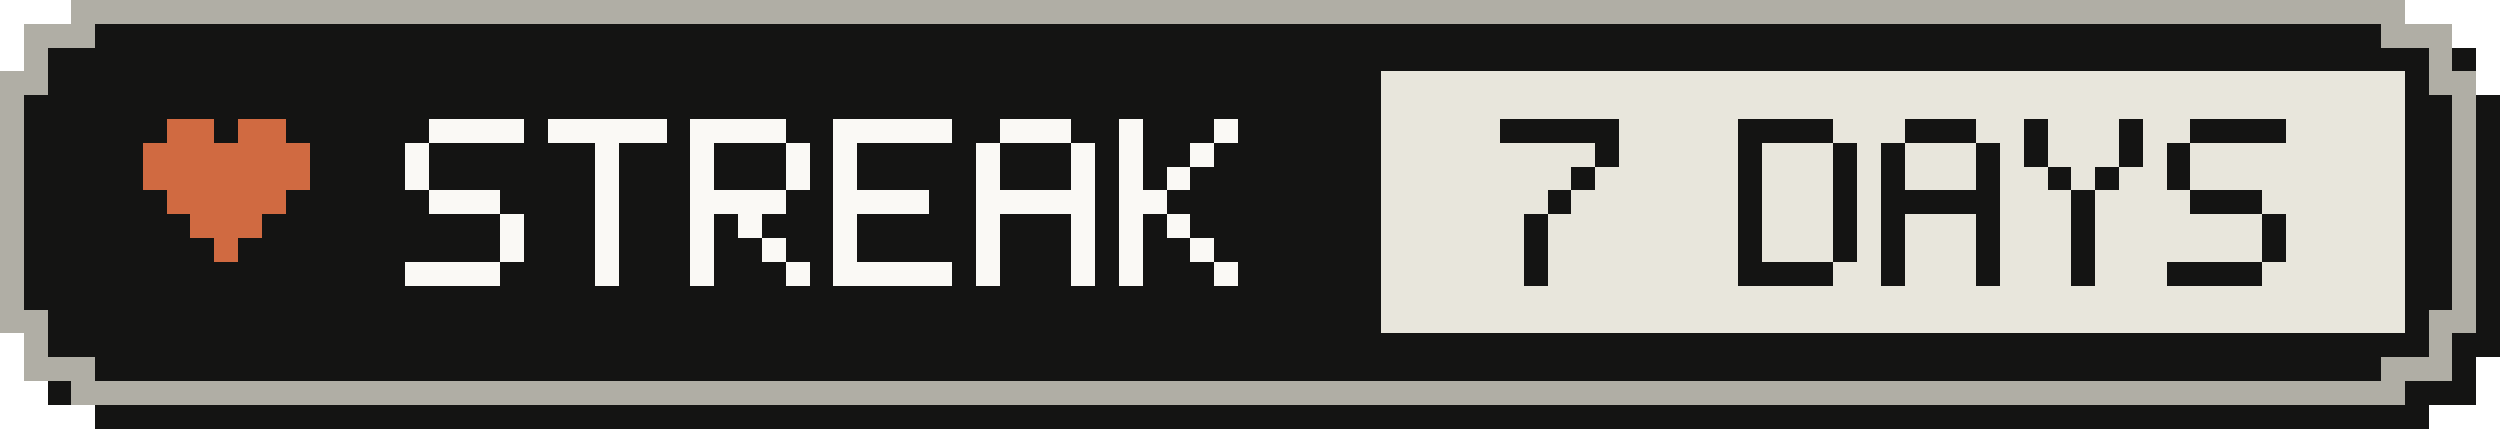
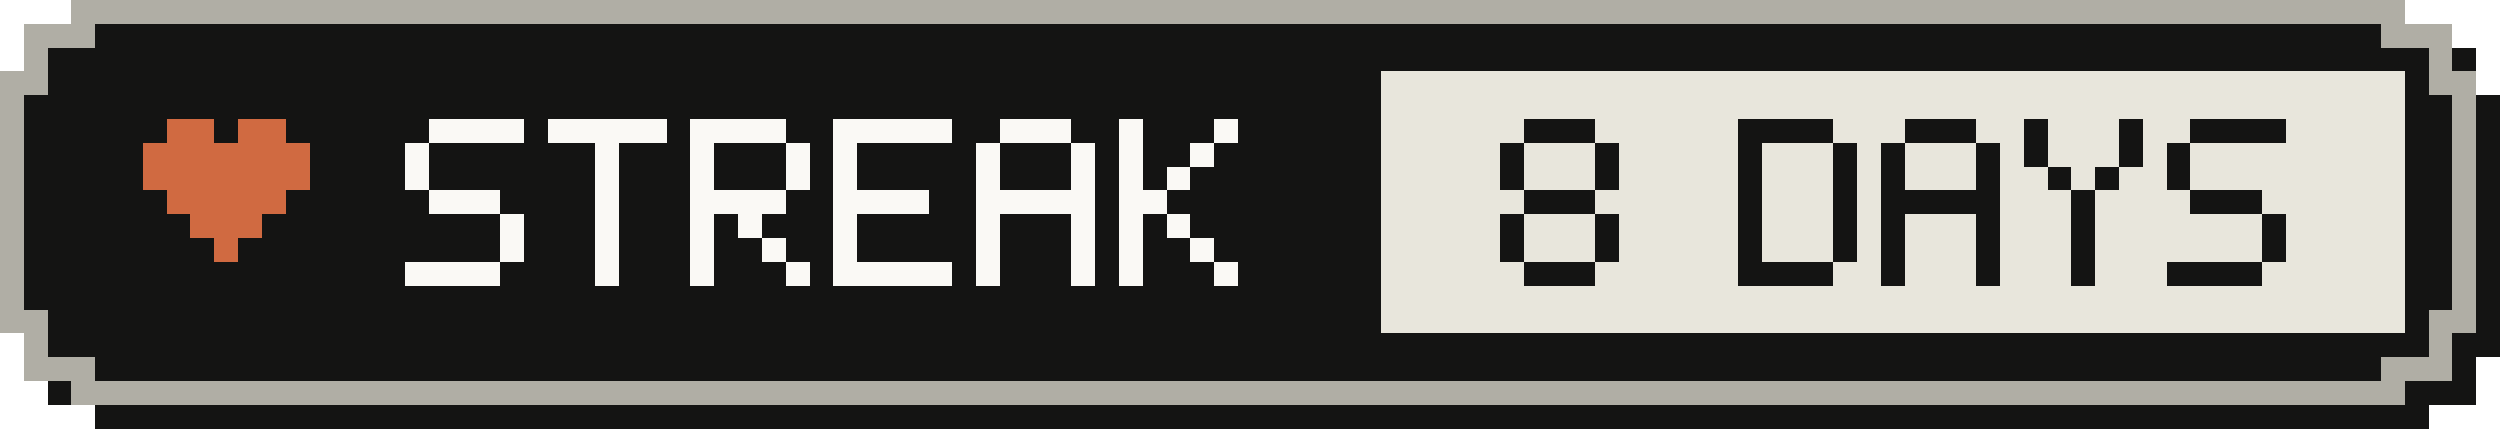
- <svg xmlns="http://www.w3.org/2000/svg" width="105" height="18" viewBox="0 0 105 18" role="img" aria-label="Active-day streak: 7 Days">
+ <svg xmlns="http://www.w3.org/2000/svg" width="105" height="18" viewBox="0 0 105 18" role="img" aria-label="Active-day streak: 8 Days">
  <g shape-rendering="crispEdges">
    <path fill="#141413" d="M4,1 H102 V2 H104 V4 H105 V15 H104 V17 H102 V18 H4 V17 H2 V15 H1 V4 H2 V2 H4 Z" />
    <path fill="#b0aea5" d="M3,0 H101 V1 H103 V3 H104 V14 H103 V16 H101 V17 H3 V16 H1 V14 H0 V3 H1 V1 H3 Z" />
    <path fill="#141413" d="M4,1 H100 V2 H102 V4 H103 V13 H102 V15 H100 V16 H4 V15 H2 V13 H1 V4 H2 V2 H4 Z" />
    <rect fill="#e8e6dc" x="58" y="3" width="43" height="11" />
    <g fill="#d06a41">
      <rect x="7" y="5" width="2" height="1" />
      <rect x="10" y="5" width="2" height="1" />
      <rect x="6" y="6" width="7" height="1" />
      <rect x="6" y="7" width="7" height="1" />
      <rect x="7" y="8" width="5" height="1" />
      <rect x="8" y="9" width="3" height="1" />
      <rect x="9" y="10" width="1" height="1" />
    </g>
    <g fill="#faf9f5">
      <rect x="18" y="5" width="4" height="1" />
      <rect x="17" y="6" width="1" height="1" />
      <rect x="17" y="7" width="1" height="1" />
      <rect x="18" y="8" width="3" height="1" />
      <rect x="21" y="9" width="1" height="1" />
      <rect x="21" y="10" width="1" height="1" />
      <rect x="17" y="11" width="4" height="1" />
      <rect x="23" y="5" width="5" height="1" />
      <rect x="25" y="6" width="1" height="1" />
      <rect x="25" y="7" width="1" height="1" />
      <rect x="25" y="8" width="1" height="1" />
      <rect x="25" y="9" width="1" height="1" />
      <rect x="25" y="10" width="1" height="1" />
      <rect x="25" y="11" width="1" height="1" />
      <rect x="29" y="5" width="4" height="1" />
      <rect x="29" y="6" width="1" height="1" />
      <rect x="33" y="6" width="1" height="1" />
      <rect x="29" y="7" width="1" height="1" />
      <rect x="33" y="7" width="1" height="1" />
      <rect x="29" y="8" width="4" height="1" />
      <rect x="29" y="9" width="1" height="1" />
      <rect x="31" y="9" width="1" height="1" />
      <rect x="29" y="10" width="1" height="1" />
      <rect x="32" y="10" width="1" height="1" />
      <rect x="29" y="11" width="1" height="1" />
      <rect x="33" y="11" width="1" height="1" />
      <rect x="35" y="5" width="5" height="1" />
      <rect x="35" y="6" width="1" height="1" />
      <rect x="35" y="7" width="1" height="1" />
      <rect x="35" y="8" width="4" height="1" />
      <rect x="35" y="9" width="1" height="1" />
      <rect x="35" y="10" width="1" height="1" />
      <rect x="35" y="11" width="5" height="1" />
      <rect x="42" y="5" width="3" height="1" />
      <rect x="41" y="6" width="1" height="1" />
      <rect x="45" y="6" width="1" height="1" />
      <rect x="41" y="7" width="1" height="1" />
      <rect x="45" y="7" width="1" height="1" />
      <rect x="41" y="8" width="5" height="1" />
      <rect x="41" y="9" width="1" height="1" />
      <rect x="45" y="9" width="1" height="1" />
      <rect x="41" y="10" width="1" height="1" />
      <rect x="45" y="10" width="1" height="1" />
      <rect x="41" y="11" width="1" height="1" />
      <rect x="45" y="11" width="1" height="1" />
      <rect x="47" y="5" width="1" height="1" />
      <rect x="51" y="5" width="1" height="1" />
      <rect x="47" y="6" width="1" height="1" />
      <rect x="50" y="6" width="1" height="1" />
      <rect x="47" y="7" width="1" height="1" />
      <rect x="49" y="7" width="1" height="1" />
      <rect x="47" y="8" width="2" height="1" />
      <rect x="47" y="9" width="1" height="1" />
      <rect x="49" y="9" width="1" height="1" />
      <rect x="47" y="10" width="1" height="1" />
      <rect x="50" y="10" width="1" height="1" />
      <rect x="47" y="11" width="1" height="1" />
      <rect x="51" y="11" width="1" height="1" />
    </g>
    <g fill="#141413">
-       <rect x="63" y="5" width="5" height="1" />
+       <rect x="64" y="5" width="3" height="1" />
+       <rect x="63" y="6" width="1" height="1" />
      <rect x="67" y="6" width="1" height="1" />
-       <rect x="66" y="7" width="1" height="1" />
-       <rect x="65" y="8" width="1" height="1" />
-       <rect x="64" y="9" width="1" height="1" />
-       <rect x="64" y="10" width="1" height="1" />
-       <rect x="64" y="11" width="1" height="1" />
+       <rect x="63" y="7" width="1" height="1" />
+       <rect x="67" y="7" width="1" height="1" />
+       <rect x="64" y="8" width="3" height="1" />
+       <rect x="63" y="9" width="1" height="1" />
+       <rect x="67" y="9" width="1" height="1" />
+       <rect x="63" y="10" width="1" height="1" />
+       <rect x="67" y="10" width="1" height="1" />
+       <rect x="64" y="11" width="3" height="1" />
      <rect x="73" y="5" width="4" height="1" />
      <rect x="73" y="6" width="1" height="1" />
      <rect x="77" y="6" width="1" height="1" />
      <rect x="73" y="7" width="1" height="1" />
      <rect x="77" y="7" width="1" height="1" />
      <rect x="73" y="8" width="1" height="1" />
      <rect x="77" y="8" width="1" height="1" />
      <rect x="73" y="9" width="1" height="1" />
      <rect x="77" y="9" width="1" height="1" />
      <rect x="73" y="10" width="1" height="1" />
      <rect x="77" y="10" width="1" height="1" />
      <rect x="73" y="11" width="4" height="1" />
      <rect x="80" y="5" width="3" height="1" />
      <rect x="79" y="6" width="1" height="1" />
      <rect x="83" y="6" width="1" height="1" />
      <rect x="79" y="7" width="1" height="1" />
      <rect x="83" y="7" width="1" height="1" />
      <rect x="79" y="8" width="5" height="1" />
      <rect x="79" y="9" width="1" height="1" />
      <rect x="83" y="9" width="1" height="1" />
      <rect x="79" y="10" width="1" height="1" />
      <rect x="83" y="10" width="1" height="1" />
      <rect x="79" y="11" width="1" height="1" />
      <rect x="83" y="11" width="1" height="1" />
      <rect x="85" y="5" width="1" height="1" />
      <rect x="89" y="5" width="1" height="1" />
      <rect x="85" y="6" width="1" height="1" />
      <rect x="89" y="6" width="1" height="1" />
      <rect x="86" y="7" width="1" height="1" />
      <rect x="88" y="7" width="1" height="1" />
      <rect x="87" y="8" width="1" height="1" />
      <rect x="87" y="9" width="1" height="1" />
      <rect x="87" y="10" width="1" height="1" />
      <rect x="87" y="11" width="1" height="1" />
      <rect x="92" y="5" width="4" height="1" />
      <rect x="91" y="6" width="1" height="1" />
      <rect x="91" y="7" width="1" height="1" />
      <rect x="92" y="8" width="3" height="1" />
      <rect x="95" y="9" width="1" height="1" />
      <rect x="95" y="10" width="1" height="1" />
      <rect x="91" y="11" width="4" height="1" />
    </g>
  </g>
</svg>
